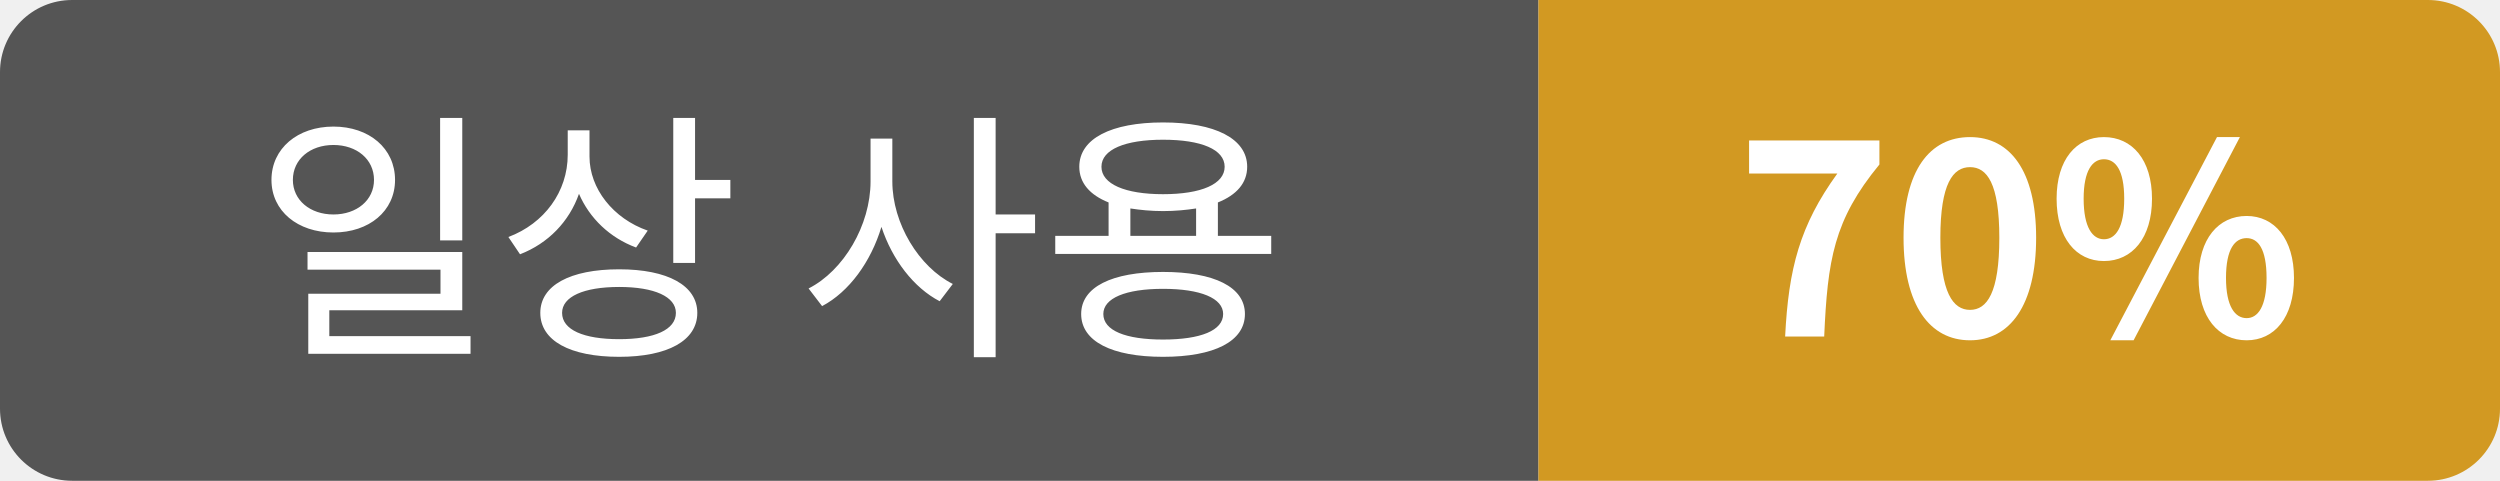
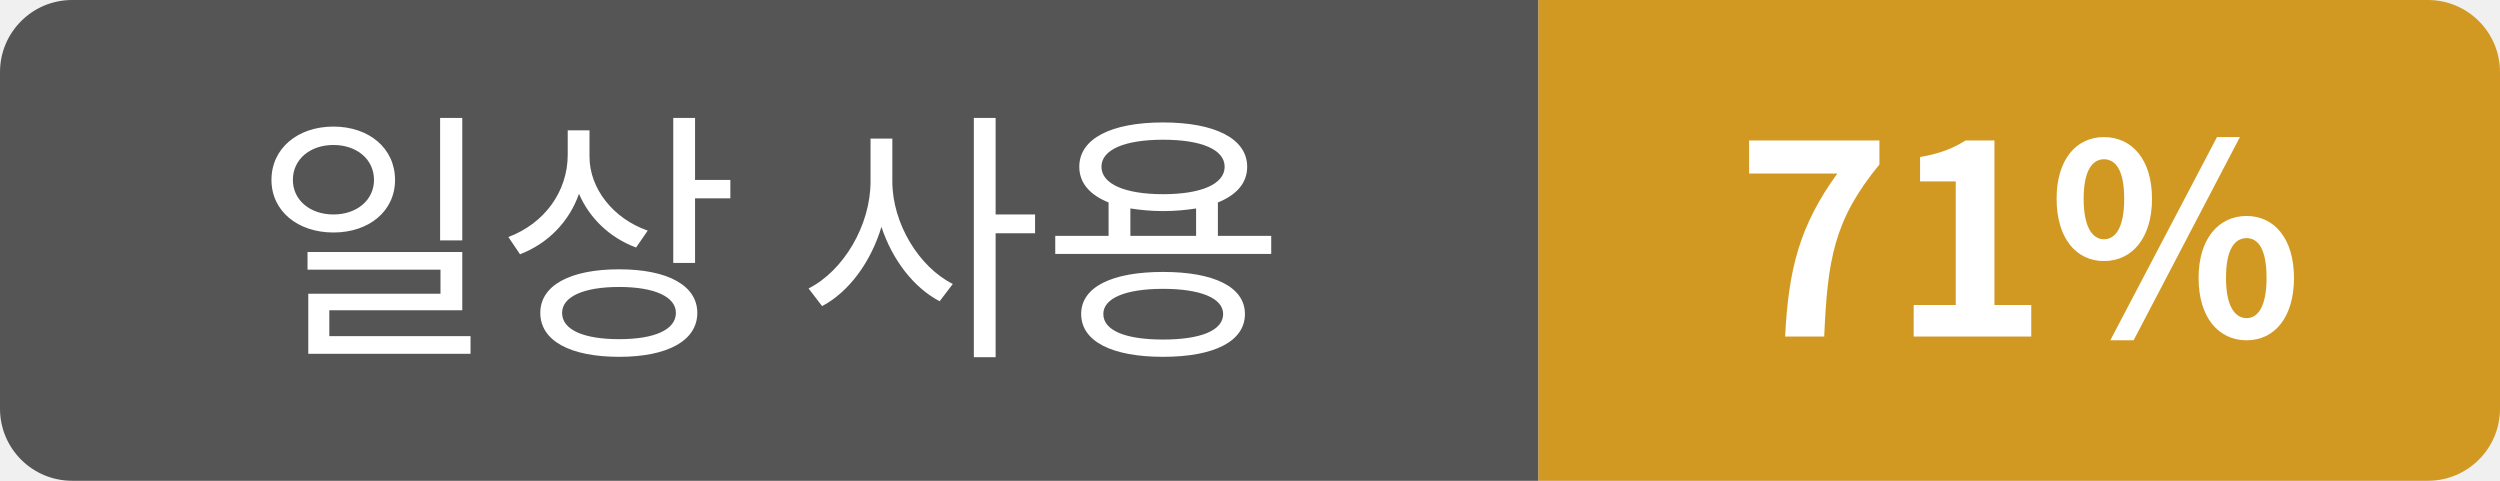
- <svg xmlns="http://www.w3.org/2000/svg" width="104" height="20" role="img" aria-label="일상 사용: 70%">
+ <svg xmlns="http://www.w3.org/2000/svg" width="104" height="20" role="img" aria-label="일상 사용: 71%">
  <clipPath id="round">
    <rect width="104" height="20" rx="3" />
  </clipPath>
  <g clip-path="url(#round)">
    <rect width="64" height="20" fill="#555555" />
    <rect x="64" width="40" height="20" fill="#d29922" />
  </g>
  <g fill="#ffffff" font-family="Segoe UI, Malgun Gothic, Apple SD Gothic Neo, Noto Sans KR, Noto Sans CJK KR, sans-serif" font-size="11" text-anchor="middle">
    <text x="32.0" y="14">일상 사용</text>
-     <text x="84.0" y="14" font-weight="600">70%</text>
+     <text x="84.0" y="14" font-weight="600">71%</text>
  </g>
</svg>
